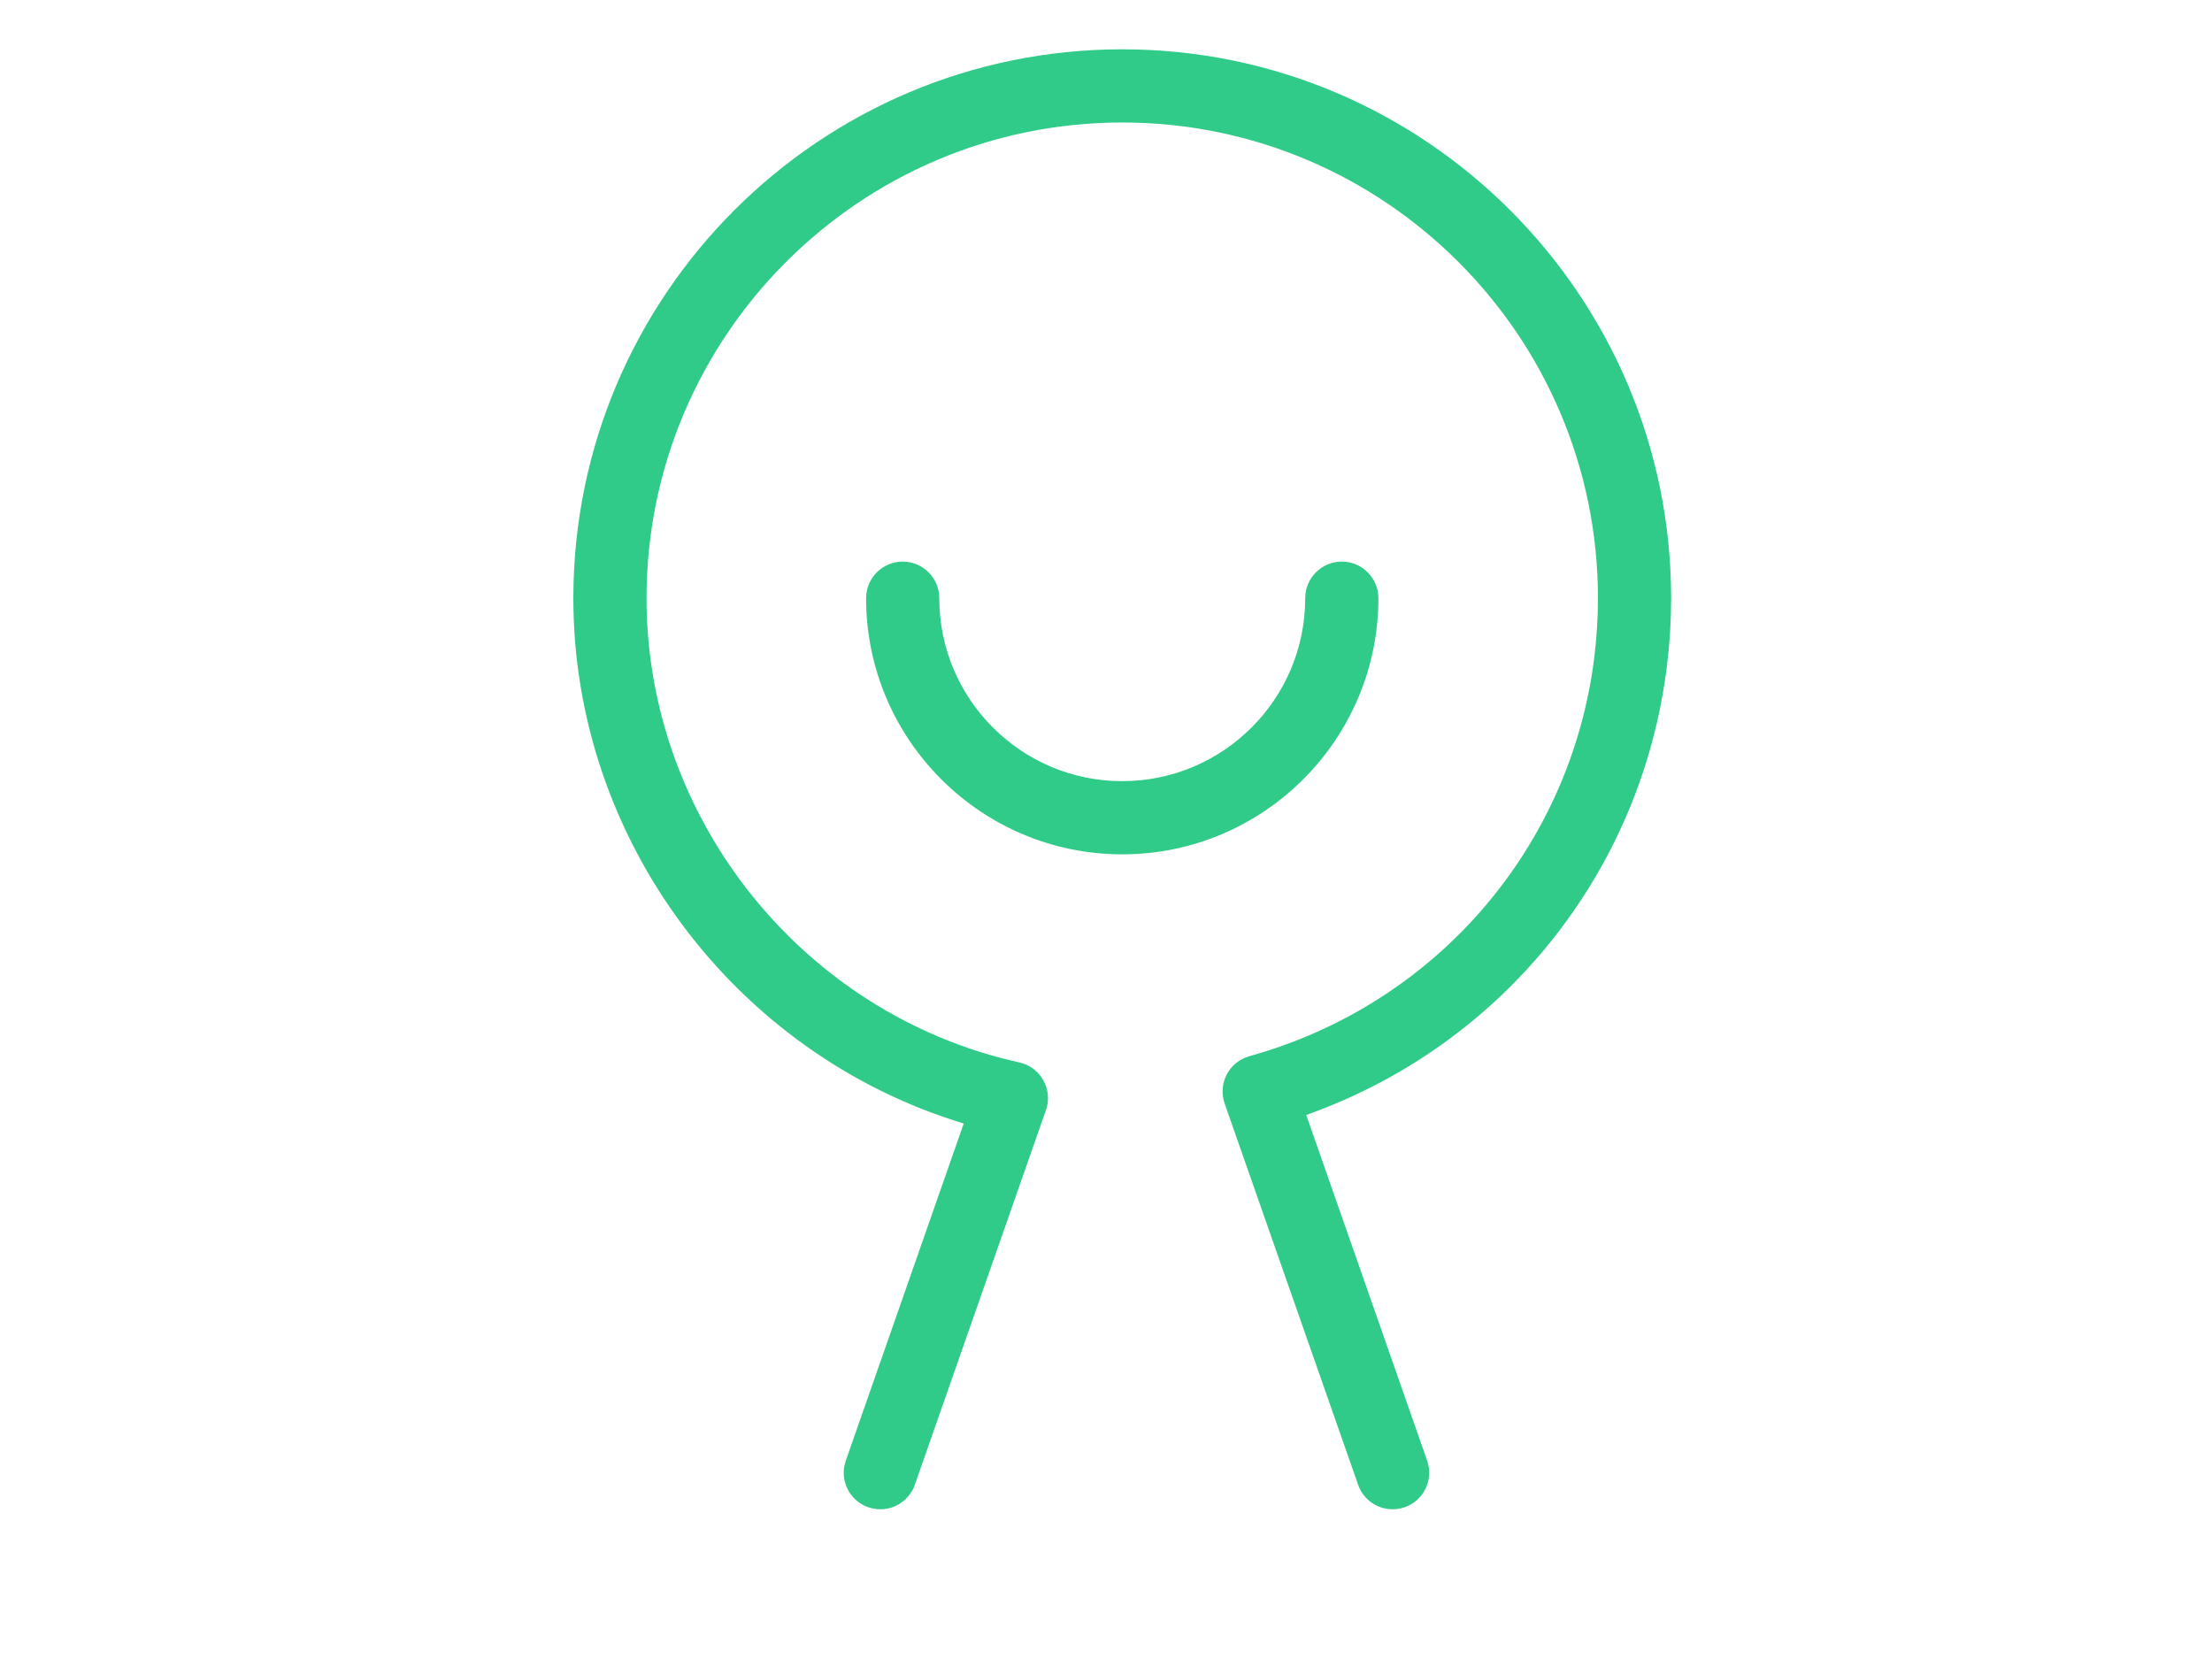
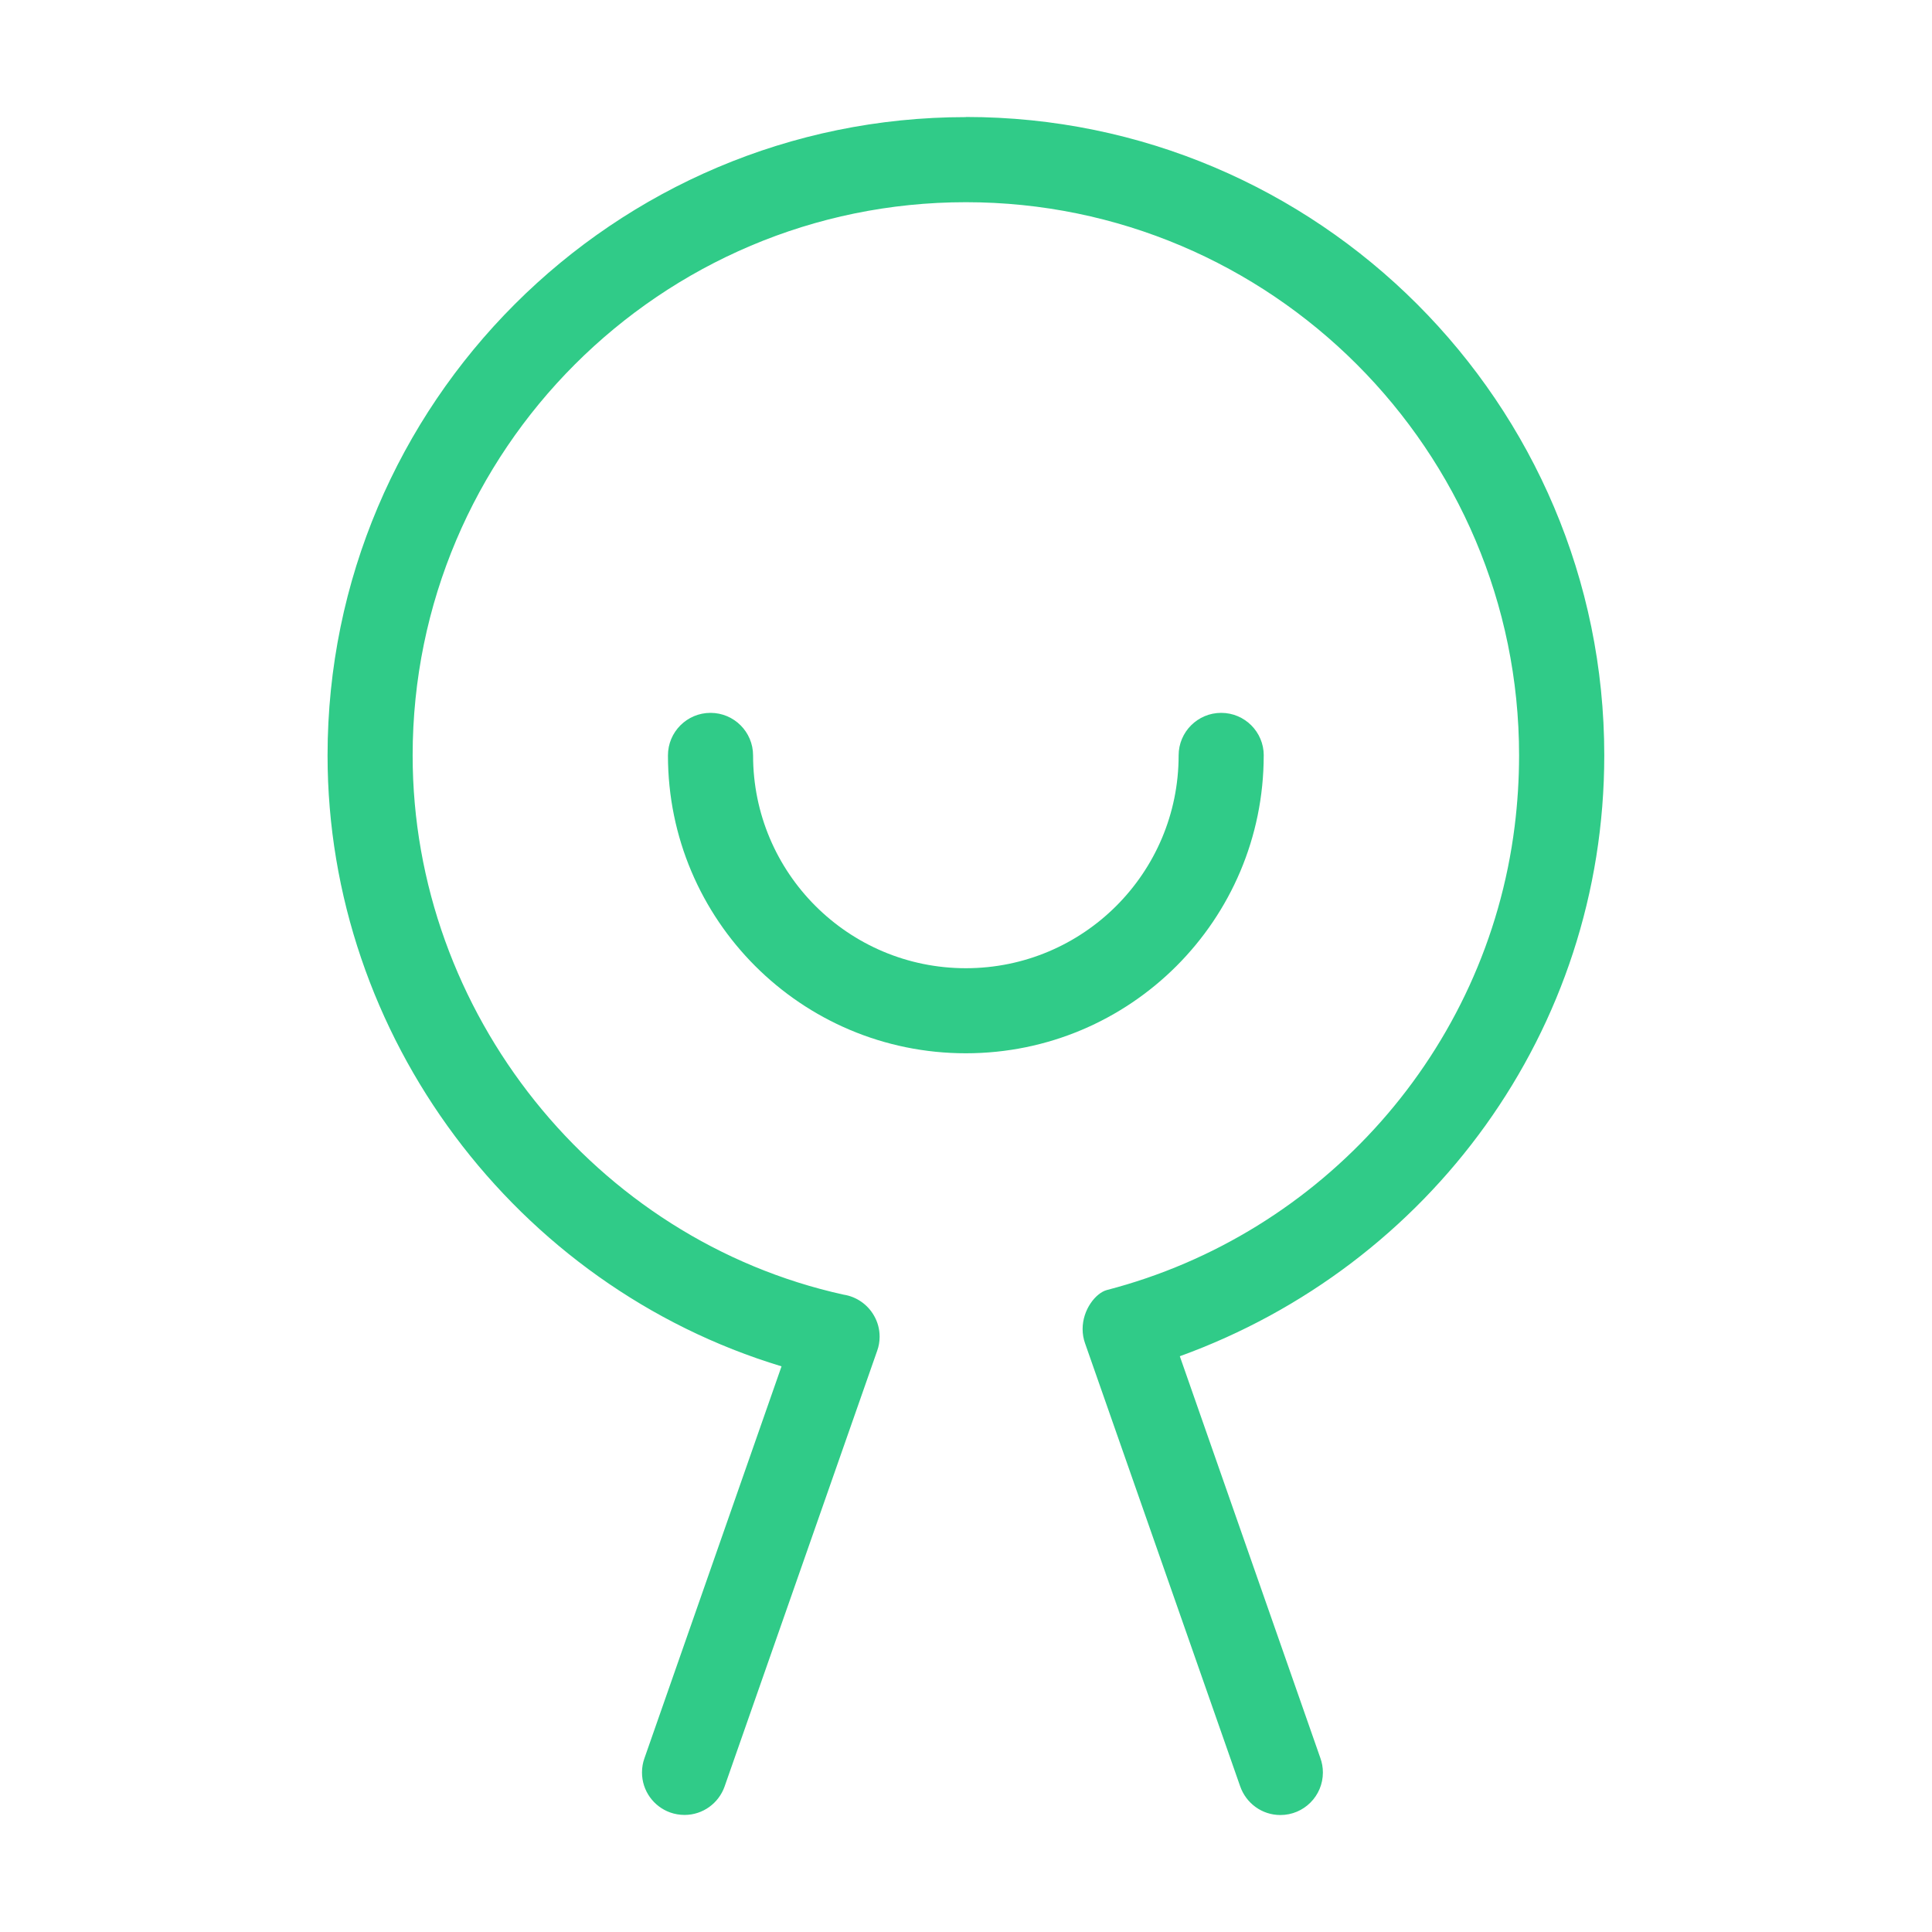
- <svg xmlns="http://www.w3.org/2000/svg" class="icon" width="200px" height="149.93px" viewBox="0 0 1366 1024" version="1.1">
-   <path fill="#30CB88" d="M851.214 369.398c0-12.474-10.124-22.598-22.598-22.598s-22.598 10.124-22.598 22.598c0 62.324-50.664 112.988-112.988 112.988s-112.986-50.664-112.986-112.988c0-12.474-10.124-22.598-22.598-22.598s-22.598 10.124-22.598 22.598c0 87.226 70.956 158.182 158.182 158.182C780.254 527.58 851.214 456.625 851.214 369.398zM693.031 30.437c-186.926 0-338.963 152.035-338.963 338.963 0 149.188 99.971 281.699 241.07 324.408l-72.81 208.169c-4.157 11.795 2.079 24.677 13.831 28.788 2.485 0.858 5.016 1.266 7.456 1.266 9.356 0 18.077-5.83 21.332-15.14l80.944-231.306c2.169-6.101 1.582-12.79-1.582-18.441-3.118-5.649-8.586-9.672-14.868-11.073-133.371-29.467-230.178-150.047-230.178-286.671 0-161.978 131.789-293.767 293.767-293.767s293.767 131.789 293.767 293.767c0 12.158-0.768 24.088-2.169 35.884-14.416 118.093-98.072 215.038-213.093 246.944-6.011 1.673-11.073 5.74-13.966 11.298-2.893 5.514-3.343 11.977-1.311 17.898l82.435 235.465c3.255 9.31 11.931 15.14 21.287 15.14 2.485 0 5.016-0.406 7.456-1.266 11.795-4.113 18.033-16.993 13.875-28.788L806.651 688.521c120.76-42.8 207.174-149.46 222.81-277.767 1.673-13.559 2.531-27.343 2.531-41.353C1031.992 182.473 879.957 30.437 693.031 30.437z" />
+ <svg xmlns="http://www.w3.org/2000/svg" class="icon" width="200px" height="200.00px" viewBox="0 0 1024 1024" version="1.1">
+   <path fill="#30CB88" d="M669.815 400.389c0-12.458-10.1-22.559-22.559-22.559-12.458 0-22.559 10.1-22.559 22.559 0 0.003 0 0.007 0 0.009 0 62.285-50.492 112.776-112.776 112.776-62.285 0-112.776-50.492-112.776-112.776 0-0.004 0-0.007 0-0.010 0-12.458-10.1-22.558-22.559-22.558-12.458 0-22.559 10.1-22.559 22.559 0 0 0 0 0 0 0.008 87.192 70.691 157.872 157.884 157.872 87.193 0 157.877-70.681 157.884-157.872z" />
+   <path fill="#30CB88" d="M511.931 62.070c-186.603 0-338.318 151.785-338.318 338.318 0 148.902 99.779 281.214 240.614 323.8l-72.676 207.765c-0.811 2.228-1.281 4.803-1.281 7.486 0 9.77 6.223 18.086 14.92 21.202 2.387 0.85 4.96 1.313 7.642 1.314 9.763-0.006 18.109-6.277 21.204-15.030l80.897-231.014c0.816-2.222 1.286-4.789 1.286-7.463 0-4.020-1.064-7.791-2.927-11.047-3.337-5.903-9.252-10.153-16.216-11.219-131.733-29.077-228.366-149.421-228.366-285.791 0-161.698 131.538-293.218 293.218-293.218s293.218 131.556 293.218 293.218c-0.013 12.738-0.811 25.276-2.347 37.584-14.878 119.145-101.986 216.201-216.254 245.799-5.828 1.652-12.74 10.343-12.74 20.647 0 2.656 0.459 5.206 1.302 7.572l82.206 234.78c3.127 8.936 11.486 15.23 21.316 15.23 12.444 0 22.533-10.088 22.533-22.533 0-2.72-0.482-5.327-1.365-7.741l-74.471-212.899c132.209-47.888 224.971-172.363 224.971-318.505 0-0.002 0-0.004 0-0.006 0-186.568-151.75-338.318-338.318-338.318z" />
</svg>
